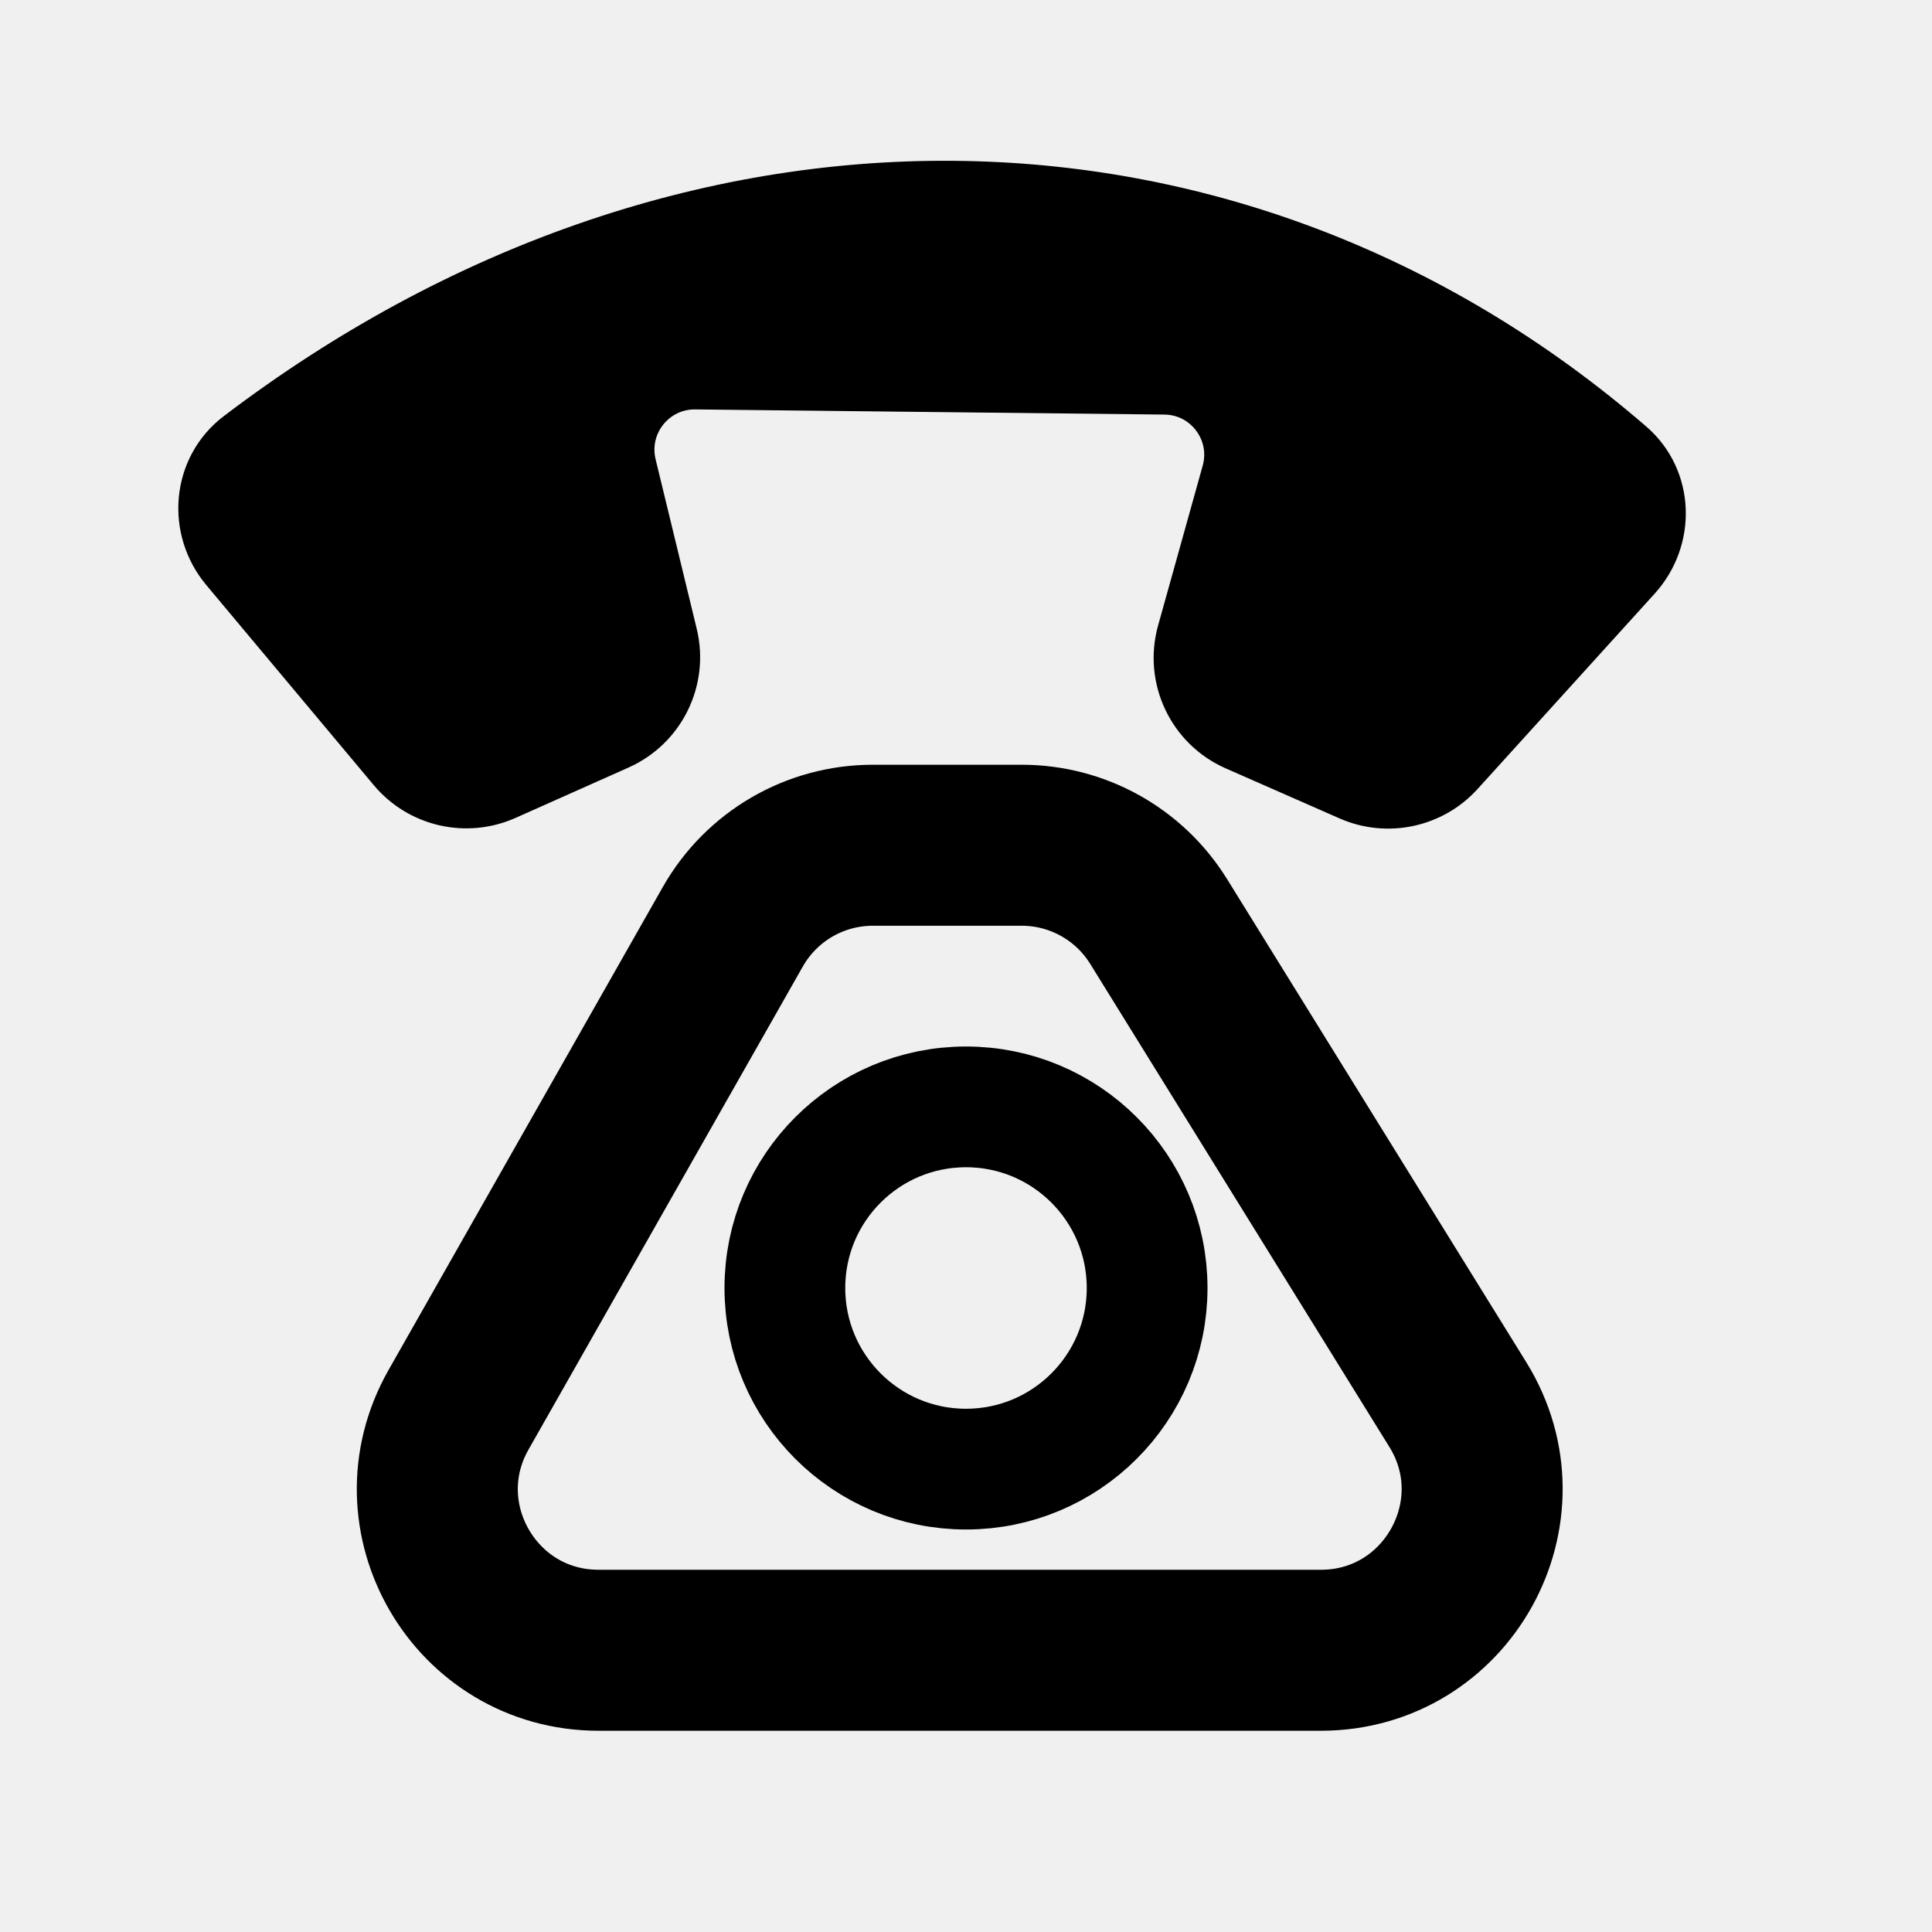
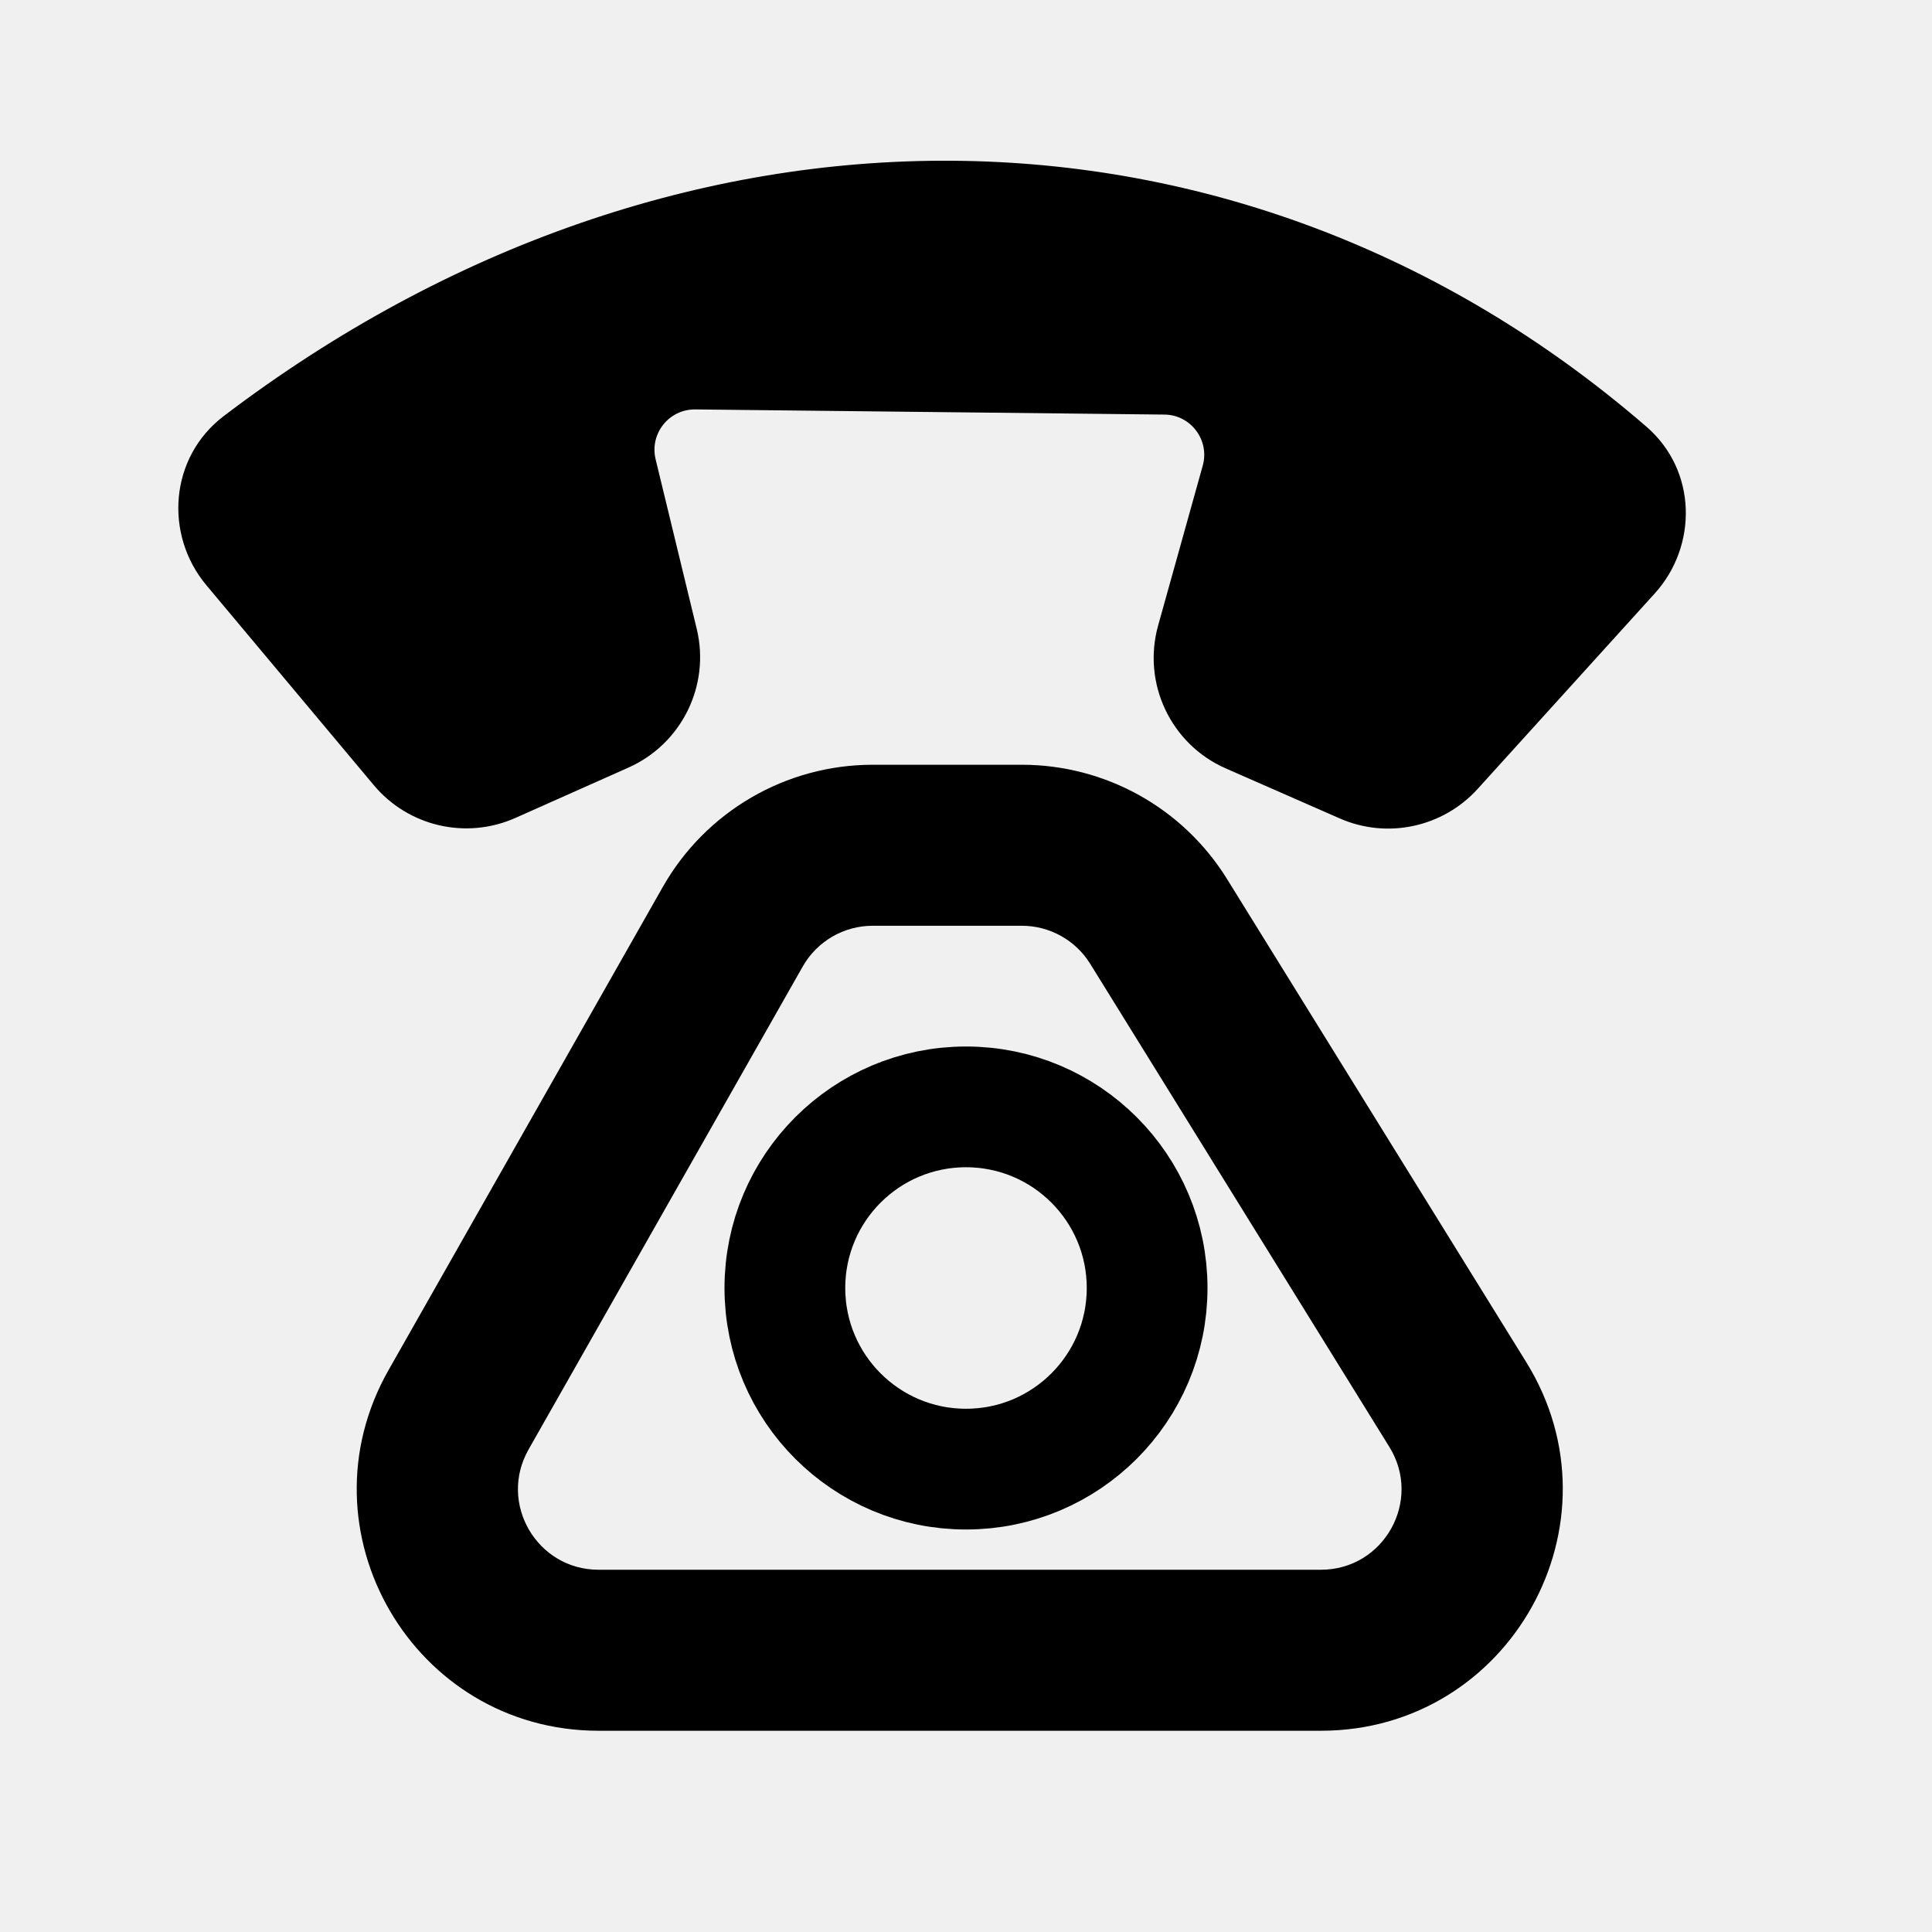
<svg xmlns="http://www.w3.org/2000/svg" width="24" height="24" viewBox="0 0 24 24" fill="none">
-   <g clip-path="url(#clip0)">
-     <path d="M3.083 5.567C8.534 1.424 15.277 1.488 20.124 5.677C20.529 6.027 20.544 6.641 20.185 7.038L17.985 9.465C17.697 9.783 17.236 9.882 16.842 9.709L15.429 9.088C14.973 8.888 14.734 8.383 14.868 7.904L15.422 5.919C15.599 5.285 15.127 4.657 14.47 4.65L8.641 4.586C7.989 4.579 7.505 5.188 7.658 5.822L8.169 7.929C8.283 8.398 8.045 8.882 7.604 9.078L6.2 9.704C5.792 9.885 5.313 9.775 5.026 9.432L2.947 6.948C2.595 6.528 2.646 5.898 3.083 5.567Z" fill="black" stroke="black" stroke-linecap="round" stroke-linejoin="round" />
-     <circle cx="12" cy="16" r="2.25" stroke="black" stroke-width="1.5" />
-     <path d="M12.693 10.5H10.842C10.122 10.5 9.458 10.887 9.103 11.513L5.696 17.513C4.939 18.846 5.902 20.5 7.435 20.5H16.409C17.976 20.5 18.934 18.779 18.109 17.447L14.393 11.447C14.028 10.858 13.385 10.5 12.693 10.5Z" stroke="black" stroke-width="2" stroke-linecap="round" stroke-linejoin="round" />
-   </g>
-   <defs>
-     <clipPath id="clip0">
-       <rect width="24" height="24" fill="white" transform="matrix(1 0 0 -1 0 24)" />
-     </clipPath>
-   </defs>
+   <path d="M3.083 5.567C8.534 1.424 15.277 1.488 20.124 5.677C20.529 6.027 20.544 6.641 20.185 7.038L17.985 9.465C17.697 9.783 17.236 9.882 16.842 9.709L15.429 9.088C14.973 8.888 14.734 8.383 14.868 7.904L15.422 5.919C15.599 5.285 15.127 4.657 14.47 4.65L8.641 4.586C7.989 4.579 7.505 5.188 7.658 5.822L8.169 7.929C8.283 8.398 8.045 8.882 7.604 9.078L6.2 9.704C5.792 9.885 5.313 9.775 5.026 9.432L2.947 6.948C2.595 6.528 2.646 5.898 3.083 5.567Z" fill="black" />
+   <path d="M3.083 5.567L2.78 5.168L3.083 5.567ZM20.124 5.677L20.451 5.299L20.451 5.299L20.124 5.677ZM20.185 7.038L19.814 6.702L19.814 6.702L20.185 7.038ZM17.985 9.465L17.615 9.129L17.615 9.129L17.985 9.465ZM16.842 9.709L16.641 10.166L16.641 10.166L16.842 9.709ZM15.429 9.088L15.63 8.63L15.63 8.63L15.429 9.088ZM14.868 7.904L14.387 7.769L14.387 7.769L14.868 7.904ZM15.422 5.919L14.941 5.784L14.941 5.784L15.422 5.919ZM14.47 4.65L14.465 5.15L14.465 5.15L14.47 4.65ZM8.641 4.586L8.636 5.086L8.636 5.086L8.641 4.586ZM7.658 5.822L7.172 5.94L7.172 5.94L7.658 5.822ZM8.169 7.929L7.683 8.047L7.683 8.047L8.169 7.929ZM7.604 9.078L7.401 8.622L7.401 8.622L7.604 9.078ZM6.2 9.704L5.997 9.247L5.997 9.247L6.2 9.704ZM5.026 9.432L4.643 9.753L4.643 9.753L5.026 9.432ZM2.947 6.948L3.33 6.627L3.33 6.627L2.947 6.948ZM3.385 5.965C8.665 1.952 15.144 2.034 19.797 6.055L20.451 5.299C15.41 0.941 8.403 0.895 2.78 5.168L3.385 5.965ZM19.797 6.055C19.974 6.208 20 6.497 19.814 6.702L20.555 7.373C21.089 6.785 21.085 5.846 20.451 5.299L19.797 6.055ZM19.814 6.702L17.615 9.129L18.356 9.8L20.555 7.373L19.814 6.702ZM17.615 9.129C17.471 9.288 17.24 9.337 17.043 9.251L16.641 10.166C17.232 10.426 17.923 10.278 18.356 9.8L17.615 9.129ZM17.043 9.251L15.63 8.63L15.228 9.546L16.641 10.166L17.043 9.251ZM15.63 8.63C15.402 8.53 15.283 8.278 15.35 8.038L14.387 7.769C14.186 8.488 14.544 9.246 15.228 9.546L15.63 8.63ZM15.35 8.038L15.904 6.053L14.941 5.784L14.387 7.769L15.35 8.038ZM15.904 6.053C16.169 5.103 15.461 4.16 14.476 4.15L14.465 5.15C14.793 5.153 15.029 5.468 14.941 5.784L15.904 6.053ZM14.476 4.15L8.646 4.086L8.636 5.086L14.465 5.15L14.476 4.15ZM8.646 4.086C7.668 4.076 6.942 4.989 7.172 5.94L8.144 5.704C8.068 5.387 8.31 5.083 8.636 5.086L8.646 4.086ZM7.172 5.94L7.683 8.047L8.655 7.812L8.144 5.704L7.172 5.94ZM7.683 8.047C7.74 8.282 7.621 8.523 7.401 8.622L7.807 9.535C8.469 9.24 8.825 8.515 8.655 7.812L7.683 8.047ZM7.401 8.622L5.997 9.247L6.404 10.16L7.807 9.535L7.401 8.622ZM5.997 9.247C5.793 9.338 5.553 9.282 5.41 9.111L4.643 9.753C5.073 10.267 5.792 10.433 6.404 10.16L5.997 9.247ZM5.41 9.111L3.33 6.627L2.563 7.269L4.643 9.753L5.41 9.111ZM3.33 6.627C3.149 6.411 3.19 6.113 3.385 5.965L2.78 5.168C2.102 5.684 2.04 6.644 2.563 7.269L3.33 6.627Z" fill="black" />
+   <circle cx="12" cy="16" r="2.25" stroke="black" stroke-width="1.5" />
+   <path d="M14.393 11.447L13.543 11.973L13.543 11.973L14.393 11.447ZM18.109 17.447L18.959 16.92L18.959 16.92L18.109 17.447ZM5.696 17.513L4.827 17.019L5.696 17.513ZM9.103 11.513L8.233 11.019L8.233 11.019L9.103 11.513ZM10.842 11.5H12.693V9.5H10.842V11.5ZM13.543 11.973L17.259 17.974L18.959 16.92L15.243 10.92L13.543 11.973ZM16.409 19.5H7.436V21.5H16.409V19.5ZM6.566 18.006L9.972 12.006L8.233 11.019L4.827 17.019L6.566 18.006ZM7.436 19.5C6.669 19.5 6.187 18.673 6.566 18.006L4.827 17.019C3.691 19.019 5.136 21.5 7.436 21.5V19.5ZM17.259 17.974C17.672 18.64 17.193 19.5 16.409 19.5V21.5C18.76 21.5 20.197 18.919 18.959 16.92L17.259 17.974ZM12.693 11.5C13.039 11.5 13.361 11.679 13.543 11.973L15.243 10.92C14.696 10.037 13.732 9.5 12.693 9.5V11.5ZM10.842 9.5C9.762 9.5 8.766 10.08 8.233 11.019L9.972 12.006C10.15 11.693 10.482 11.5 10.842 11.5V9.5Z" fill="black" />
</svg>
